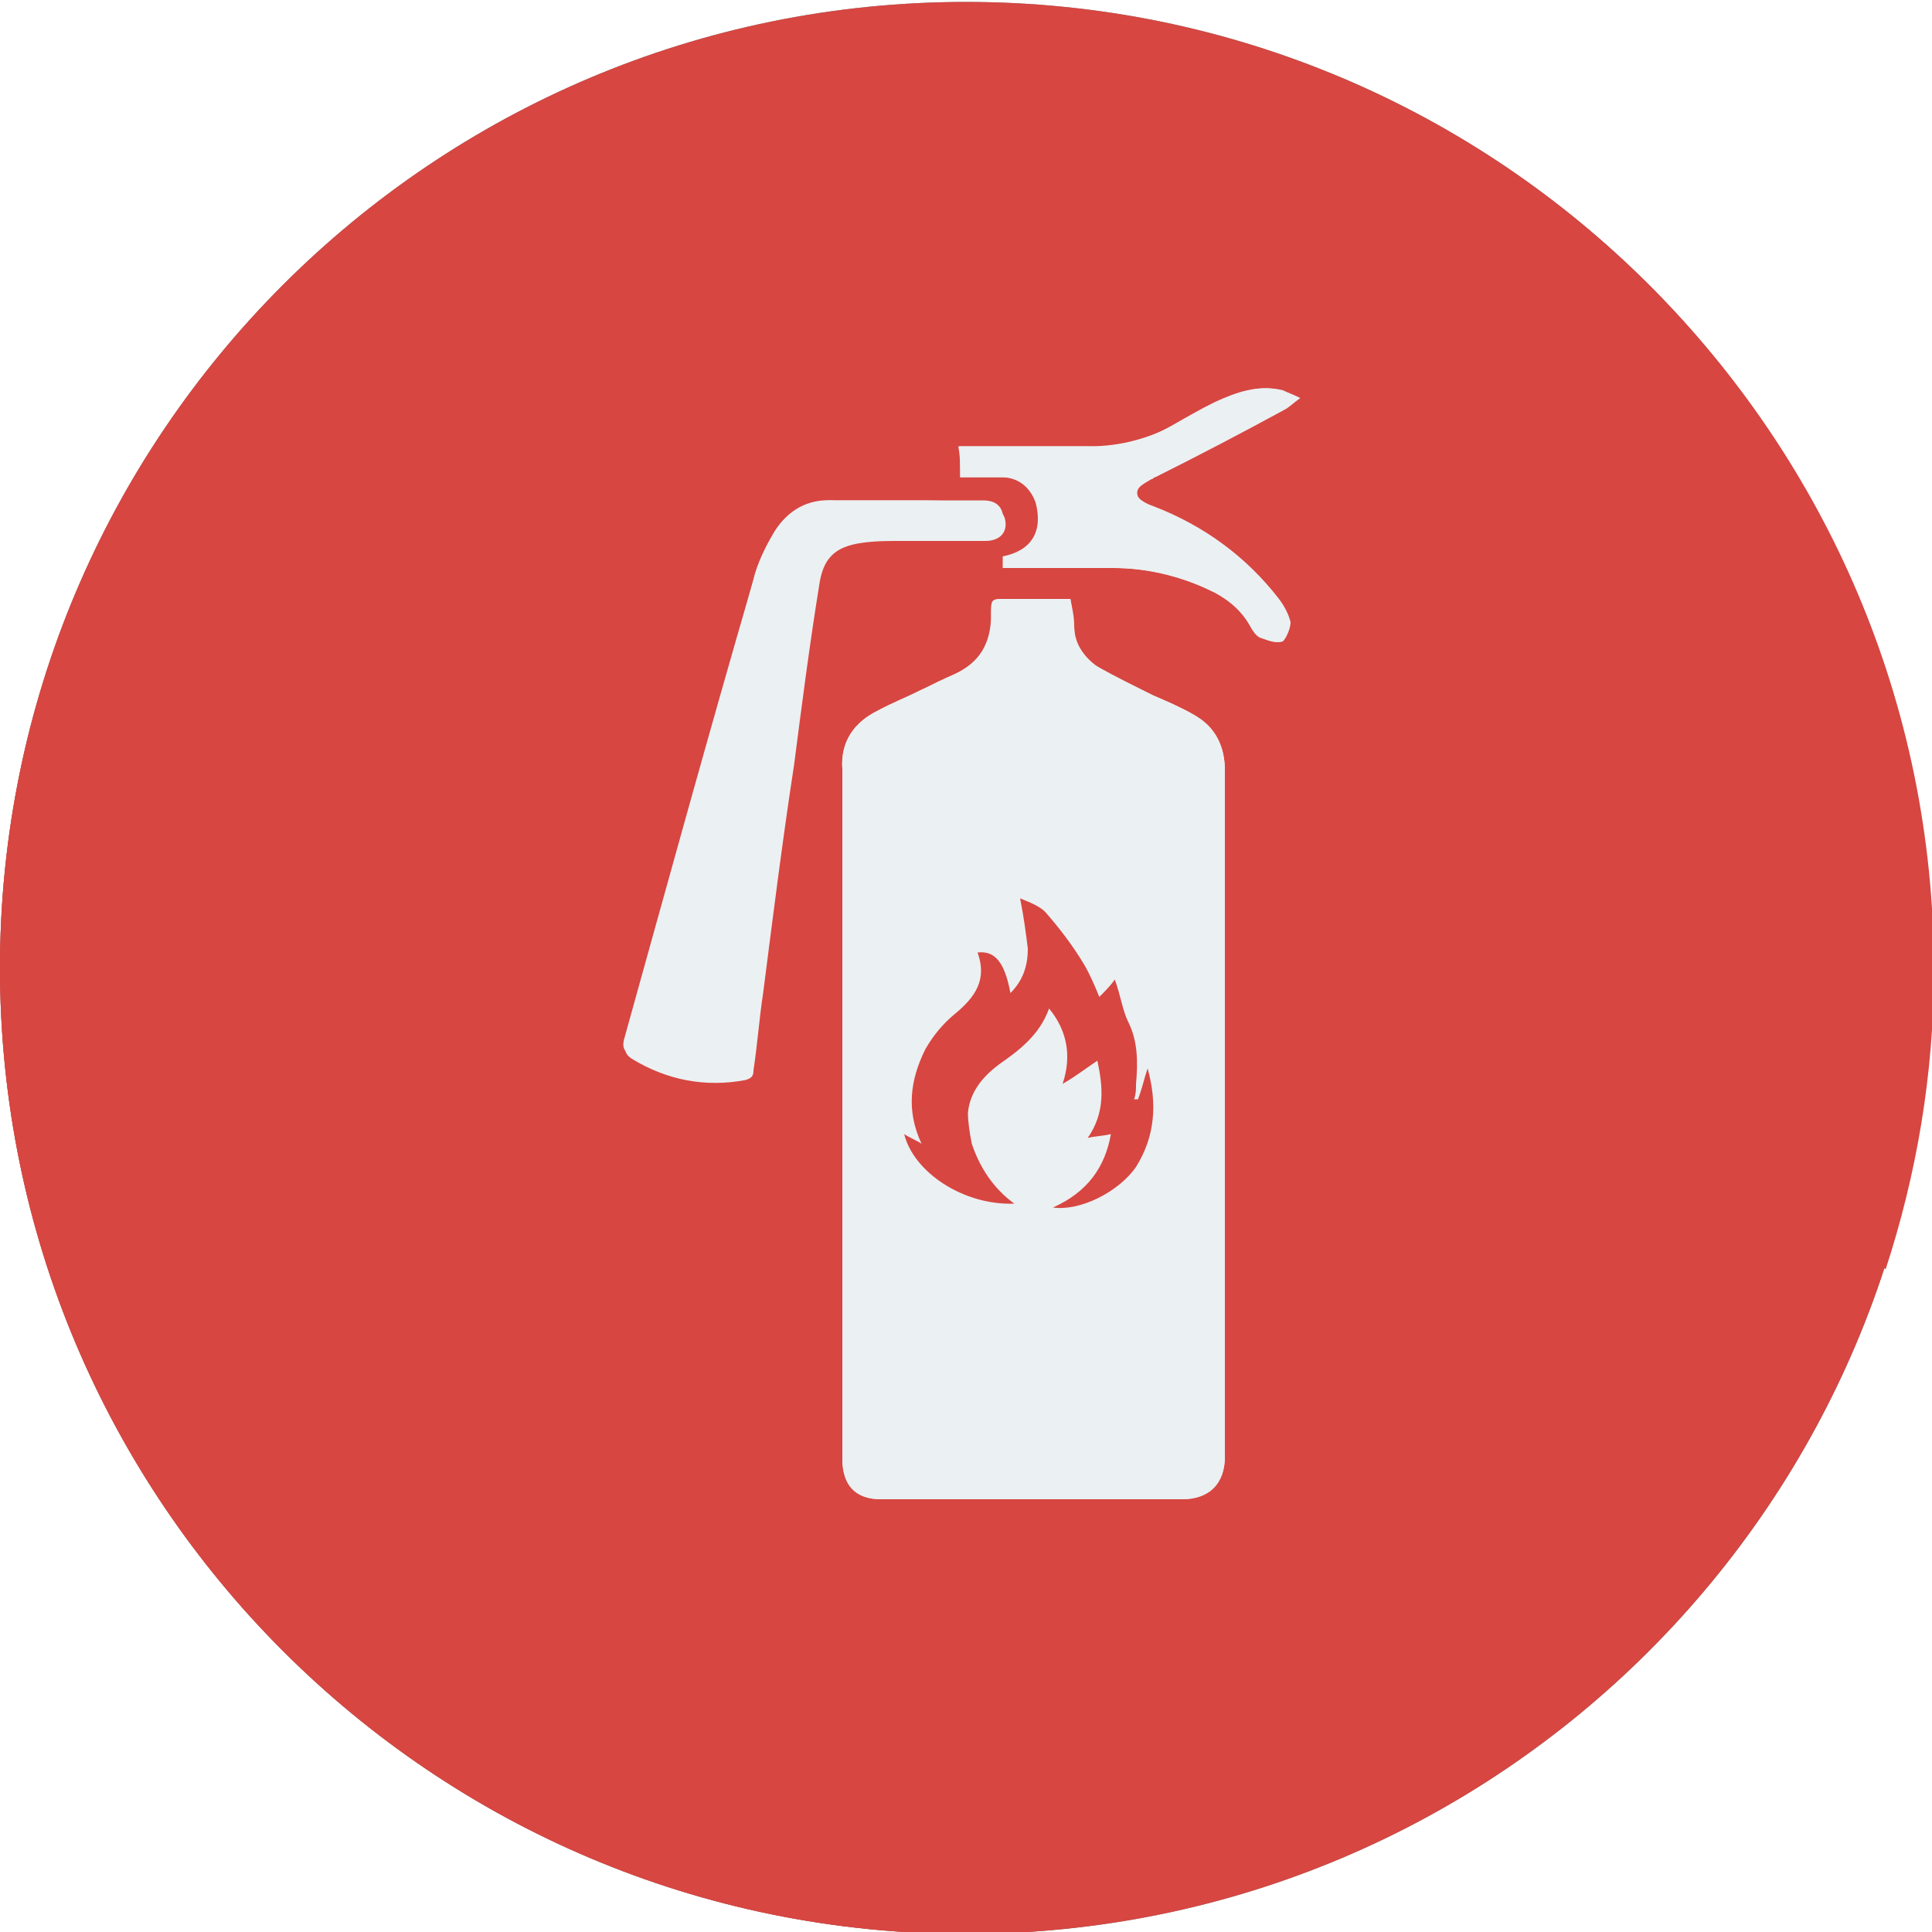
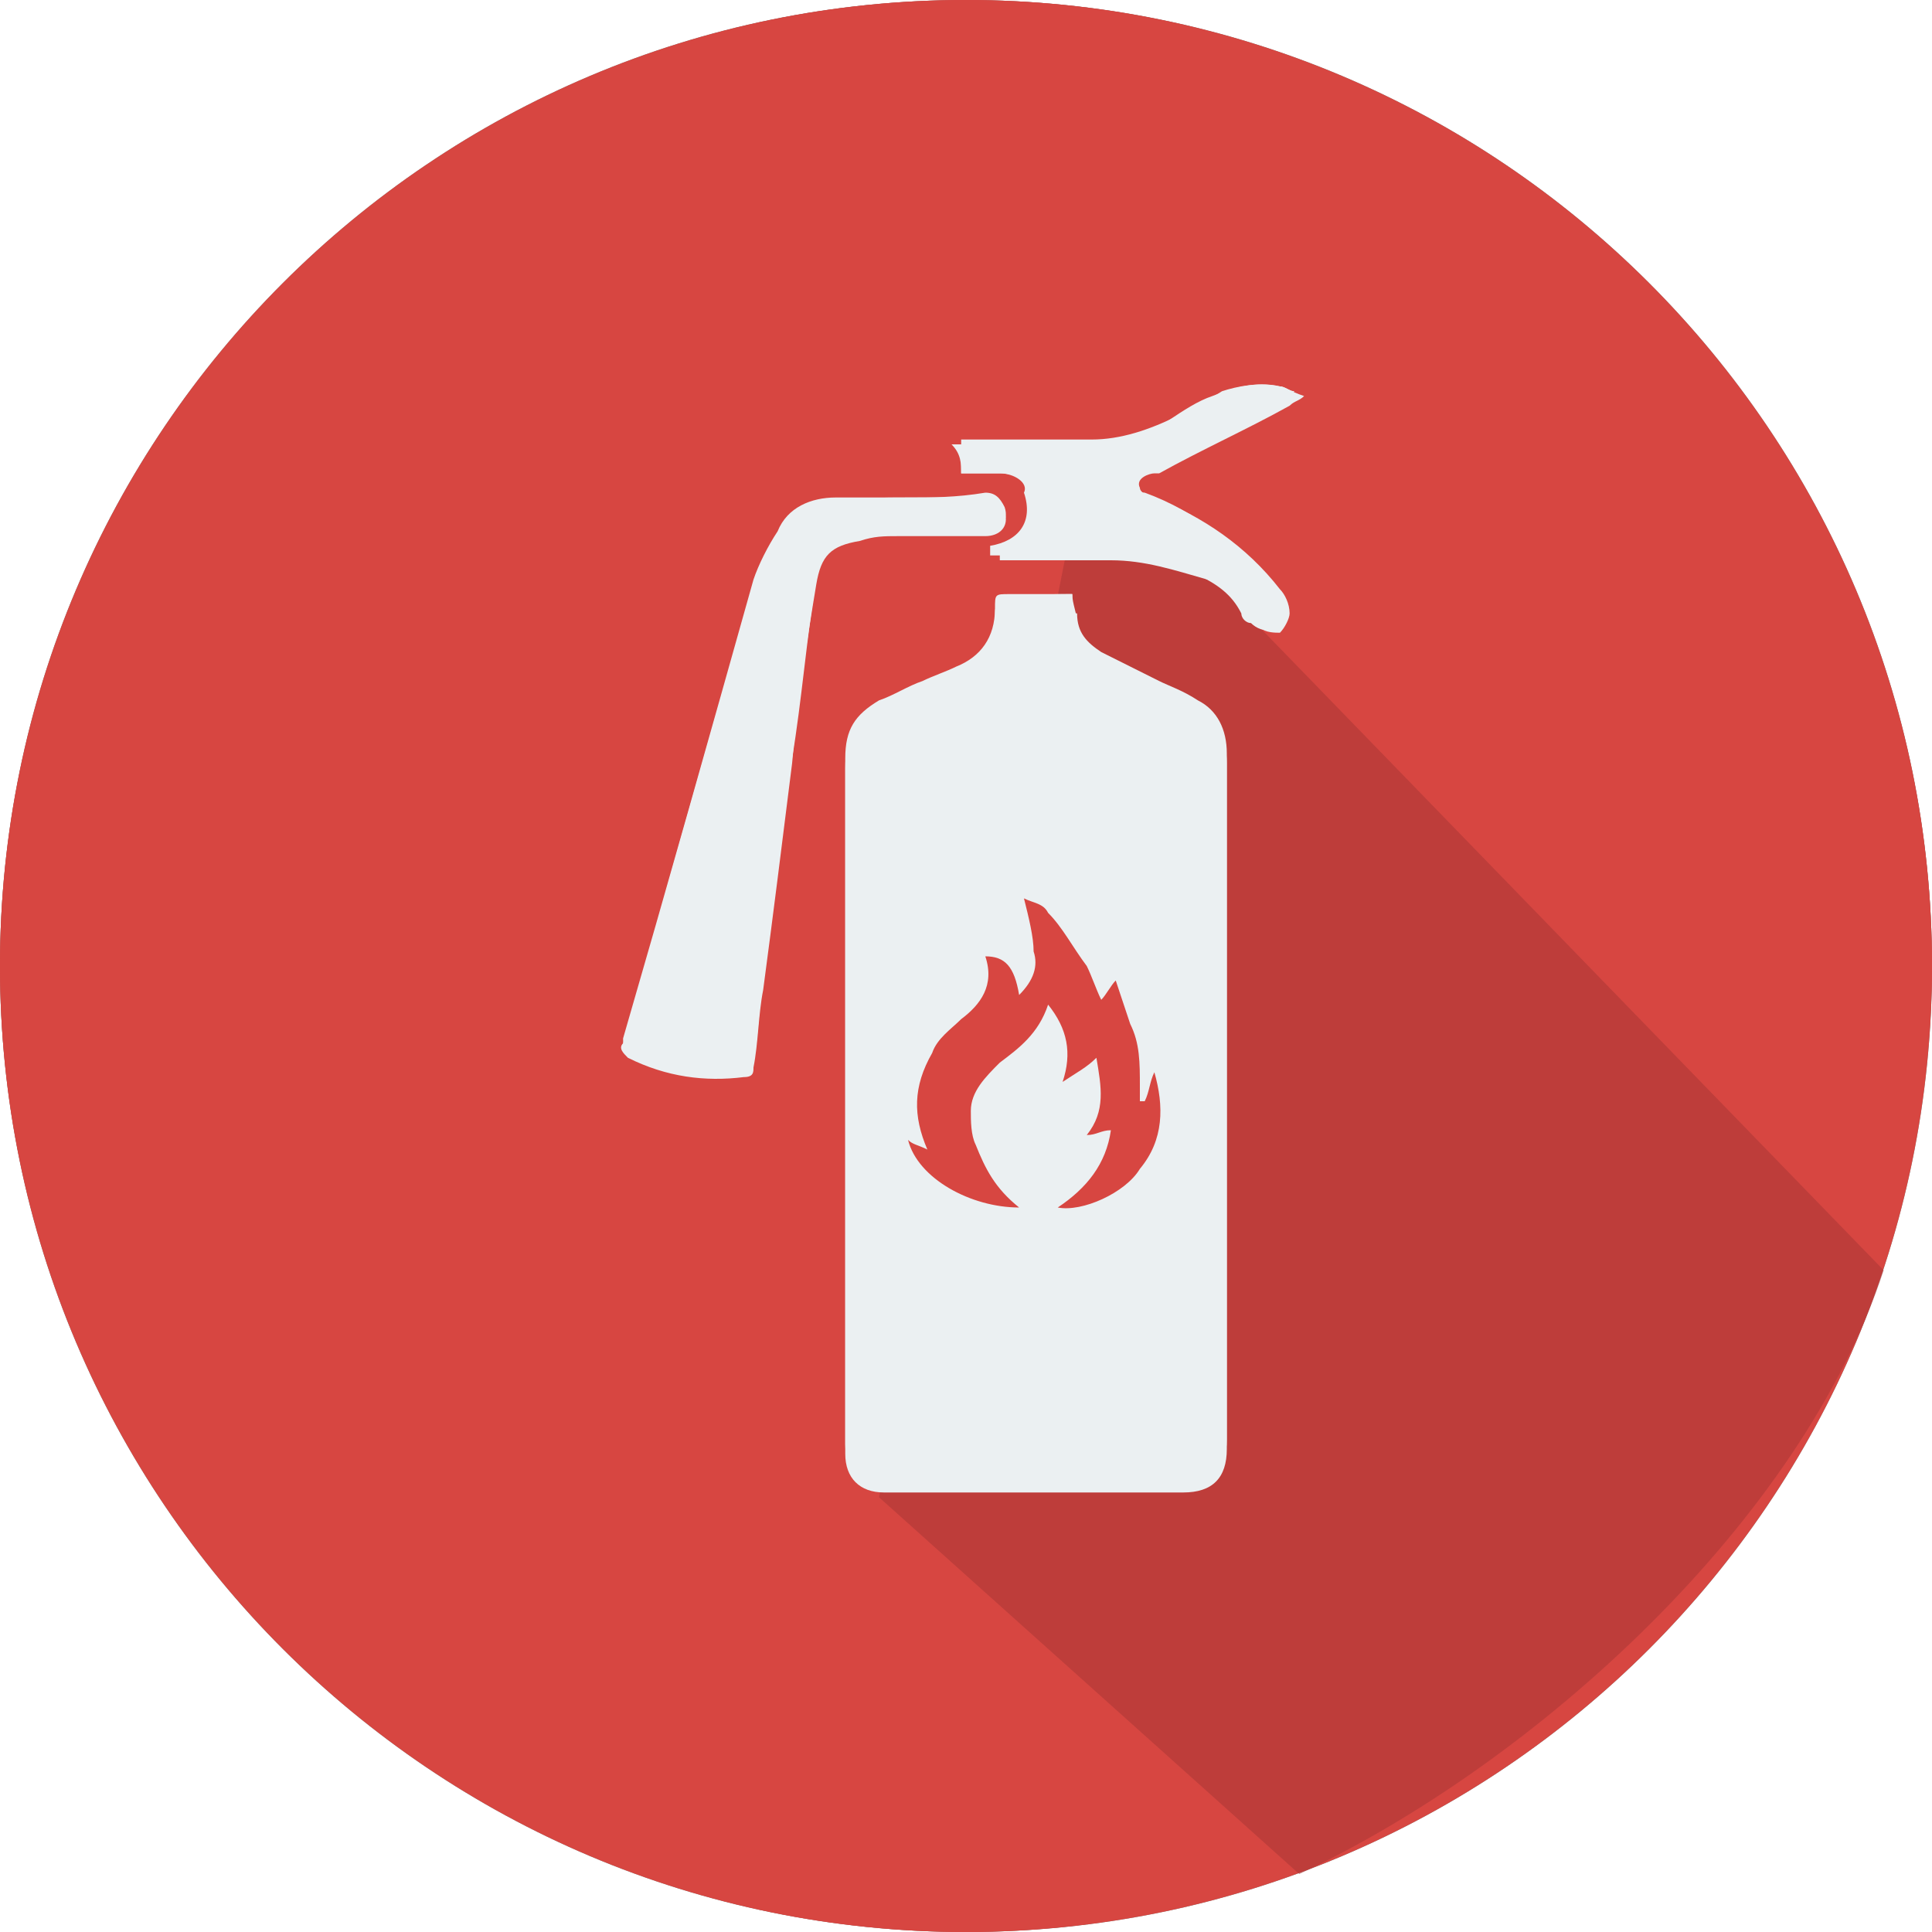
- <svg xmlns="http://www.w3.org/2000/svg" version="1.1" id="Calque_1" x="0px" y="0px" viewBox="0 0 100 100" style="enable-background:new 0 0 100 100;" xml:space="preserve">
+ <svg xmlns="http://www.w3.org/2000/svg" version="1.1" id="active" x="0px" y="0px" viewBox="0 0 40 40" style="enable-background:new 0 0 40 40;" xml:space="preserve">
  <style type="text/css">
	.st0{fill:#61A2A1;}
	.st1{fill:#D74641;}
	.st2{opacity:0.5;}
- 	.st3{fill:#EBF0F2;}
+ 	.st3{fill:#A53434;}
+ 	.st4{fill:#EBF0F2;}
</style>
  <g>
    <g>
-       <circle class="st0" cx="50" cy="50.1" r="50" />
+       <circle class="st0" cx="20" cy="20" r="20" />
    </g>
    <g>
-       <circle class="st1" cx="50" cy="50.1" r="50" />
+       <circle class="st1" cx="20" cy="20" r="20" />
    </g>
    <g>
      <g>
-         <path class="st1" d="M34.8,57l21.7-28.5l41.1,37.2c1.6-4.9,2.5-10.1,2.5-15.5c0-27.6-22.4-50-50-50S0,22.5,0,50.1s22.4,50,50,50     c7.6,0,14.8-1.8,21.3-4.8L34.8,57z" />
+         <path class="st1" d="M13.9,22.7l8.7-11.4L39,26.2c0.6-2,1-4,1-6.2C40,9,31,0,20,0S0,9,0,20s9,20,20,20c3,0,5.9-0.7,8.5-1.9     L13.9,22.7z" />
      </g>
      <g class="st2">
-         <path class="st1" d="M45.6,77.5L67.2,97c12.4-5.8,26-18.2,30.3-31.4L56.4,23.1L45.6,77.5z" />
+         <path class="st3" d="M18.2,31l8.7,7.8c4.9-2.3,10.4-7.3,12.1-12.5l-16.5-17L18.2,31z" />
      </g>
    </g>
    <g>
-       <path class="st3" d="M55.4,31c-1.1,0-2.2,0-3.3,0c-0.8,0-0.8,0-0.8,0.8c0,1.5-0.6,2.5-1.9,3.1c-0.6,0.3-1.2,0.6-1.7,0.8    c-0.8,0.4-1.5,0.7-2.3,1.1c-1.2,0.6-1.9,1.6-1.8,3c0.1,1.4,0,2.7,0,4.1c0,10.5,0,21.1,0,31.6c0,1.4,0.7,2.1,2,2.1    c5.2,0,10.4,0,15.6,0c1.4,0,2.2-0.9,2.2-2.2c0-11.8,0-23.7,0-35.5c0-1.3-0.5-2.2-1.6-2.9c-0.7-0.4-1.4-0.7-2.1-1    c-1-0.5-2-0.9-2.9-1.5c-0.8-0.4-1.2-1.1-1.2-2.1C55.6,31.9,55.5,31.5,55.4,31z M46.9,25.9L46.9,25.9c-1.2,0-2.5,0-3.7,0    c-1.4,0-2.4,0.5-3.1,1.6c-0.5,0.8-0.9,1.7-1.1,2.5C36.8,38.1,34.6,46,32.4,54c-0.1,0.4,0,0.6,0.3,0.8c1.8,1.1,3.8,1.5,5.9,1.1    c0.3-0.1,0.4-0.2,0.4-0.5c0.2-1.3,0.3-2.7,0.5-4c0.5-3.9,1-7.9,1.6-11.8c0.4-3.1,0.8-6.2,1.3-9.3c0.2-1.4,0.8-2,2.2-2.2    c0.7-0.1,1.3-0.1,2-0.1c1.5,0,2.9,0,4.4,0c0.8,0,1.2-0.5,1-1.2c-0.2-0.5-0.6-0.7-1-0.7C49.6,25.9,48.3,25.9,46.9,25.9z M49.7,24.7    c0.7,0,1.4,0,2.1,0c0.9,0,1.5,0.5,1.8,1.3c0.4,1.5-0.2,2.5-1.7,2.8c0,0.2,0,0.4,0,0.6c2,0,3.8,0,5.7,0c1.7,0,3.4,0.4,4.9,1.1    c0.9,0.4,1.7,1,2.2,1.9c0.1,0.2,0.3,0.5,0.5,0.6c0.3,0.1,0.8,0.3,1.1,0.2c0.2-0.1,0.4-0.7,0.4-1c-0.1-0.4-0.3-0.9-0.6-1.2    c-1.7-2.2-3.9-3.8-6.5-4.8c-0.3-0.1-0.7-0.3-0.8-0.5c-0.1-0.5,0.4-0.6,0.7-0.9c0.1,0,0.1-0.1,0.2-0.1c2.2-1.2,4.5-2.3,6.7-3.5    c0.2-0.1,0.5-0.3,0.8-0.6c-0.4-0.2-0.6-0.3-0.9-0.4c-1.2-0.3-2.3,0.1-3.4,0.6c-0.8,0.4-1.5,0.8-2.2,1.2c-1.4,0.8-2.8,1.2-4.4,1.1    c-2,0-4.1,0-6.1,0c-0.2,0-0.4,0-0.6,0C49.7,23.6,49.7,24.1,49.7,24.7z" />
-       <path class="st3" d="M55.4,31c0.1,0.5,0.1,1,0.2,1.4c0,0.9,0.5,1.6,1.2,2.1c0.9,0.5,1.9,1,2.9,1.5c0.7,0.3,1.4,0.6,2.1,1    c1.1,0.6,1.6,1.6,1.6,2.9c0,11.8,0,23.7,0,35.5c0,1.4-0.8,2.2-2.2,2.2c-5.2,0-10.4,0-15.6,0c-1.3,0-2-0.7-2-2.1    c0-10.5,0-21.1,0-31.6c0-1.4,0-2.7,0-4.1c-0.1-1.4,0.6-2.4,1.8-3c0.7-0.4,1.5-0.7,2.3-1.1c0.6-0.3,1.2-0.6,1.7-0.8    c1.3-0.6,2-1.6,1.9-3.1c0-0.8,0-0.8,0.8-0.8C53.2,31,54.3,31,55.4,31z M57.5,58.7c-0.4,1.8-1.2,3.1-2.9,3.8    c1.4,0.2,3.5-0.8,4.3-2.1c1-1.6,1.1-3.3,0.6-5.1c-0.2,0.6-0.4,1.1-0.5,1.6c-0.1,0-0.1,0-0.2,0c0-0.3,0.1-0.5,0.1-0.8    c0.1-1.1,0-2.2-0.4-3.2c-0.3-0.7-0.5-1.4-0.7-2.2c-0.3,0.3-0.5,0.6-0.8,0.9c-0.3-0.6-0.5-1.2-0.8-1.7c-0.6-0.9-1.2-1.8-2-2.7    c-0.3-0.3-0.8-0.4-1.3-0.7c0.2,1,0.3,1.8,0.4,2.6c0.1,0.8-0.2,1.6-0.9,2.3c-0.2-1.6-0.8-2.2-1.7-2.1c0.4,1.4-0.2,2.4-1.2,3.2    c-0.6,0.5-1.1,1.1-1.5,1.8c-0.8,1.6-1,3.2-0.2,4.9c-0.3-0.2-0.6-0.3-0.9-0.5c0.4,2,3.1,3.7,5.7,3.6c-1.1-0.9-1.8-1.9-2.2-3.1    c-0.2-0.5-0.3-1.1-0.2-1.6c0.1-1.1,0.7-1.9,1.6-2.5c1.1-0.8,2.2-1.6,2.6-2.9c0.9,1.1,1.2,2.4,0.7,3.9c0.7-0.5,1.2-0.8,1.8-1.2    c0.3,1.4,0.4,2.7-0.5,4C56.8,58.8,57.1,58.7,57.5,58.7z" />
-       <path class="st3" d="M46.9,25.9c1.3,0,2.7,0,4,0c0.5,0,0.9,0.2,1,0.7c0.2,0.7-0.2,1.2-1,1.2c-1.5,0-2.9,0-4.4,0    c-0.7,0-1.3,0-2,0.1c-1.4,0.2-2,0.8-2.2,2.2c-0.5,3.1-0.9,6.2-1.3,9.3c-0.5,3.9-1,7.9-1.6,11.8c-0.2,1.3-0.4,2.7-0.5,4    c0,0.3-0.1,0.4-0.4,0.5c-2.1,0.4-4.1,0-5.9-1.1c-0.3-0.2-0.4-0.4-0.3-0.8c2.2-7.9,4.4-15.9,6.7-23.8c0.2-0.9,0.7-1.8,1.1-2.5    c0.7-1.1,1.7-1.7,3.1-1.6C44.5,25.9,45.7,25.9,46.9,25.9L46.9,25.9z" />
-       <path class="st3" d="M49.7,24.7c0-0.6,0-1.1,0-1.6c0.2,0,0.4,0,0.6,0c2,0,4.1,0,6.1,0c1.6,0,3-0.4,4.4-1.1    c0.7-0.4,1.4-0.9,2.2-1.2c1.1-0.5,2.2-0.9,3.4-0.6c0.2,0.1,0.5,0.2,0.9,0.4c-0.4,0.3-0.6,0.5-0.8,0.6c-2.2,1.2-4.5,2.4-6.7,3.5    c-0.1,0-0.1,0.1-0.2,0.1c-0.3,0.2-0.9,0.4-0.7,0.9c0.1,0.2,0.5,0.4,0.8,0.5c2.6,1,4.8,2.6,6.5,4.8c0.3,0.4,0.5,0.8,0.6,1.2    c0,0.3-0.2,0.8-0.4,1c-0.3,0.1-0.7,0-1.1-0.2c-0.2-0.1-0.4-0.3-0.5-0.6c-0.5-0.9-1.3-1.5-2.2-1.9c-1.6-0.7-3.2-1.1-4.9-1.1    c-1.9,0-3.8,0-5.7,0c0-0.2,0-0.4,0-0.6c1.6-0.3,2.2-1.3,1.7-2.8c-0.3-0.9-0.9-1.3-1.8-1.3C51.1,24.7,50.4,24.7,49.7,24.7z" />
-       <path class="st1" d="M57.5,58.7c-0.4,0.1-0.8,0.1-1.2,0.2c0.9-1.3,0.8-2.6,0.5-4c-0.6,0.4-1.1,0.8-1.8,1.2    c0.5-1.5,0.2-2.8-0.7-3.9c-0.5,1.4-1.6,2.2-2.6,2.9c-0.8,0.6-1.5,1.4-1.6,2.5c0,0.5,0.1,1.1,0.2,1.6c0.4,1.2,1.1,2.3,2.2,3.1    c-2.6,0.1-5.2-1.6-5.7-3.6c0.3,0.2,0.6,0.3,0.9,0.5c-0.8-1.7-0.6-3.3,0.2-4.9c0.4-0.7,0.9-1.3,1.5-1.8c1.1-0.9,1.7-1.8,1.2-3.2    c0.9-0.1,1.4,0.5,1.7,2.1c0.7-0.7,0.9-1.5,0.9-2.3c-0.1-0.8-0.2-1.6-0.4-2.6c0.5,0.2,1,0.4,1.3,0.7c0.7,0.8,1.4,1.7,2,2.7    c0.3,0.5,0.6,1.2,0.8,1.7c0.3-0.3,0.6-0.6,0.8-0.9c0.3,0.8,0.4,1.6,0.7,2.2c0.5,1,0.5,2.1,0.4,3.2c0,0.3,0,0.5-0.1,0.8    c0.1,0,0.1,0,0.2,0c0.2-0.5,0.3-1,0.5-1.6c0.5,1.8,0.4,3.5-0.6,5.1c-0.9,1.3-2.9,2.3-4.3,2.1C56.3,61.7,57.2,60.4,57.5,58.7z" />
+       <path class="st4" d="M22.2,12.3c-0.5,0-0.9,0-1.3,0c-0.3,0-0.3,0-0.3,0.3c0,0.6-0.3,1-0.8,1.2c-0.2,0.1-0.5,0.2-0.7,0.3    c-0.3,0.1-0.6,0.3-0.9,0.4c-0.5,0.3-0.7,0.6-0.7,1.2c0,0.5,0,1.1,0,1.6c0,4.2,0,8.4,0,12.6c0,0.5,0.3,0.8,0.8,0.8    c2.1,0,4.2,0,6.2,0c0.6,0,0.9-0.3,0.9-0.9c0-4.7,0-9.5,0-14.2c0-0.5-0.2-0.9-0.6-1.1c-0.3-0.2-0.6-0.3-0.8-0.4    c-0.4-0.2-0.8-0.4-1.2-0.6c-0.3-0.2-0.5-0.4-0.5-0.8C22.2,12.7,22.2,12.6,22.2,12.3z M18.8,10.3L18.8,10.3c-0.5,0-1,0-1.5,0    c-0.5,0-1,0.2-1.2,0.7c-0.2,0.3-0.4,0.7-0.5,1c-0.9,3.2-1.8,6.4-2.7,9.5c0,0.1,0,0.2,0.1,0.3c0.7,0.4,1.5,0.6,2.4,0.4    c0.1,0,0.2-0.1,0.2-0.2c0.1-0.5,0.1-1.1,0.2-1.6c0.2-1.6,0.4-3.2,0.6-4.7c0.2-1.2,0.3-2.5,0.5-3.7c0.1-0.6,0.3-0.8,0.9-0.9    c0.3,0,0.5-0.1,0.8-0.1c0.6,0,1.2,0,1.8,0c0.3,0,0.5-0.2,0.4-0.5c-0.1-0.2-0.2-0.3-0.4-0.3C19.8,10.3,19.3,10.3,18.8,10.3z     M19.9,9.8c0.3,0,0.6,0,0.8,0c0.4,0,0.6,0.2,0.7,0.5c0.2,0.6-0.1,1-0.7,1.1c0,0.1,0,0.2,0,0.2c0.8,0,1.5,0,2.3,0    c0.7,0,1.3,0.2,2,0.4c0.4,0.2,0.7,0.4,0.9,0.8c0,0.1,0.1,0.2,0.2,0.2c0.1,0.1,0.3,0.1,0.4,0.1c0.1-0.1,0.2-0.3,0.2-0.4    c0-0.2-0.1-0.4-0.2-0.5c-0.7-0.9-1.6-1.5-2.6-1.9c-0.1,0-0.3-0.1-0.3-0.2c-0.1-0.2,0.2-0.3,0.3-0.3c0,0,0.1,0,0.1,0    c0.9-0.5,1.8-0.9,2.7-1.4c0.1-0.1,0.2-0.1,0.3-0.2C26.7,8.1,26.6,8,26.5,8c-0.5-0.1-0.9,0-1.4,0.2c-0.3,0.1-0.6,0.3-0.9,0.5    c-0.5,0.3-1.1,0.5-1.8,0.5c-0.8,0-1.6,0-2.4,0c-0.1,0-0.2,0-0.3,0C19.9,9.4,19.9,9.6,19.9,9.8z" />
+       <path class="st4" d="M22.2,12.3c0,0.2,0.1,0.4,0.1,0.6c0,0.4,0.2,0.6,0.5,0.8c0.4,0.2,0.8,0.4,1.2,0.6c0.3,0.1,0.6,0.2,0.8,0.4    c0.4,0.3,0.6,0.6,0.6,1.1c0,4.7,0,9.5,0,14.2c0,0.6-0.3,0.9-0.9,0.9c-2.1,0-4.2,0-6.2,0c-0.5,0-0.8-0.3-0.8-0.8    c0-4.2,0-8.4,0-12.6c0-0.5,0-1.1,0-1.6c0-0.6,0.2-1,0.7-1.2c0.3-0.2,0.6-0.3,0.9-0.4c0.2-0.1,0.5-0.2,0.7-0.3    c0.5-0.3,0.8-0.7,0.8-1.2c0-0.3,0-0.3,0.3-0.3C21.3,12.3,21.7,12.3,22.2,12.3z M23,23.4c-0.1,0.7-0.5,1.2-1.2,1.5    c0.6,0.1,1.4-0.3,1.7-0.8c0.4-0.6,0.4-1.3,0.3-2c-0.1,0.2-0.1,0.4-0.2,0.6c0,0,0,0-0.1,0c0-0.1,0-0.2,0-0.3c0-0.4,0-0.9-0.2-1.3    c-0.1-0.3-0.2-0.6-0.3-0.9c-0.1,0.1-0.2,0.3-0.3,0.4c-0.1-0.2-0.2-0.5-0.3-0.7c-0.2-0.4-0.5-0.7-0.8-1.1c-0.1-0.1-0.3-0.2-0.5-0.3    c0.1,0.4,0.1,0.7,0.2,1.1c0,0.3-0.1,0.6-0.3,0.9c-0.1-0.6-0.3-0.9-0.7-0.8c0.2,0.6-0.1,0.9-0.5,1.3c-0.2,0.2-0.5,0.5-0.6,0.7    c-0.3,0.6-0.4,1.3-0.1,2c-0.1-0.1-0.2-0.1-0.4-0.2c0.2,0.8,1.2,1.5,2.3,1.4c-0.4-0.3-0.7-0.8-0.9-1.3c-0.1-0.2-0.1-0.4-0.1-0.7    c0-0.4,0.3-0.7,0.6-1c0.4-0.3,0.9-0.6,1-1.2c0.4,0.5,0.5,1,0.3,1.6c0.3-0.2,0.5-0.3,0.7-0.5c0.1,0.6,0.1,1.1-0.2,1.6    C22.7,23.5,22.8,23.5,23,23.4z" />
+       <path class="st4" d="M18.8,10.3c0.5,0,1.1,0,1.6,0c0.2,0,0.4,0.1,0.4,0.3c0.1,0.3-0.1,0.5-0.4,0.5c-0.6,0-1.2,0-1.8,0    c-0.3,0-0.5,0-0.8,0.1c-0.6,0.1-0.8,0.3-0.9,0.9c-0.2,1.2-0.4,2.5-0.5,3.7c-0.2,1.6-0.4,3.2-0.6,4.7c-0.1,0.5-0.1,1.1-0.2,1.6    c0,0.1,0,0.2-0.2,0.2c-0.8,0.1-1.6,0-2.4-0.4c-0.1-0.1-0.2-0.2-0.1-0.3c0.9-3.2,1.8-6.4,2.7-9.5c0.1-0.4,0.3-0.7,0.5-1    c0.3-0.5,0.7-0.7,1.2-0.7C17.8,10.3,18.3,10.3,18.8,10.3L18.8,10.3z" />
+       <path class="st4" d="M19.9,9.8c0-0.2,0-0.4,0-0.7c0.1,0,0.2,0,0.3,0c0.8,0,1.6,0,2.4,0c0.6,0,1.2-0.2,1.8-0.5    c0.3-0.2,0.6-0.3,0.9-0.5C25.6,8,26.1,7.9,26.5,8c0.1,0,0.2,0.1,0.3,0.1c-0.1,0.1-0.2,0.2-0.3,0.2c-0.9,0.5-1.8,0.9-2.7,1.4    c0,0-0.1,0-0.1,0c-0.1,0.1-0.3,0.1-0.3,0.3c0,0.1,0.2,0.2,0.3,0.2c1.1,0.4,1.9,1.1,2.6,1.9c0.1,0.1,0.2,0.3,0.2,0.5    c0,0.1-0.1,0.3-0.2,0.4c-0.1,0.1-0.3,0-0.4-0.1c-0.1,0-0.2-0.1-0.2-0.2c-0.2-0.4-0.5-0.6-0.9-0.8c-0.6-0.3-1.3-0.4-2-0.4    c-0.8,0-1.5,0-2.3,0c0-0.1,0-0.2,0-0.2c0.6-0.1,0.9-0.5,0.7-1.1C21.3,10,21,9.8,20.7,9.8C20.4,9.8,20.2,9.8,19.9,9.8z" />
+       <path class="st1" d="M23,23.4c-0.2,0-0.3,0.1-0.5,0.1c0.4-0.5,0.3-1,0.2-1.6c-0.2,0.2-0.4,0.3-0.7,0.5c0.2-0.6,0.1-1.1-0.3-1.6    c-0.2,0.6-0.6,0.9-1,1.2c-0.3,0.3-0.6,0.6-0.6,1c0,0.2,0,0.5,0.1,0.7c0.2,0.5,0.4,0.9,0.9,1.3c-1,0-2.1-0.6-2.3-1.4    c0.1,0.1,0.2,0.1,0.4,0.2c-0.3-0.7-0.3-1.3,0.1-2c0.1-0.3,0.4-0.5,0.6-0.7c0.4-0.3,0.7-0.7,0.5-1.3c0.4,0,0.6,0.2,0.7,0.8    c0.3-0.3,0.4-0.6,0.3-0.9c0-0.3-0.1-0.7-0.2-1.1c0.2,0.1,0.4,0.1,0.5,0.3c0.3,0.3,0.5,0.7,0.8,1.1c0.1,0.2,0.2,0.5,0.3,0.7    c0.1-0.1,0.2-0.3,0.3-0.4c0.1,0.3,0.2,0.6,0.3,0.9c0.2,0.4,0.2,0.8,0.2,1.3c0,0.1,0,0.2,0,0.3c0,0,0,0,0.1,0    c0.1-0.2,0.1-0.4,0.2-0.6c0.2,0.7,0.2,1.4-0.3,2c-0.3,0.5-1.2,0.9-1.7,0.8C22.5,24.6,22.9,24.1,23,23.4z" />
    </g>
  </g>
</svg>
